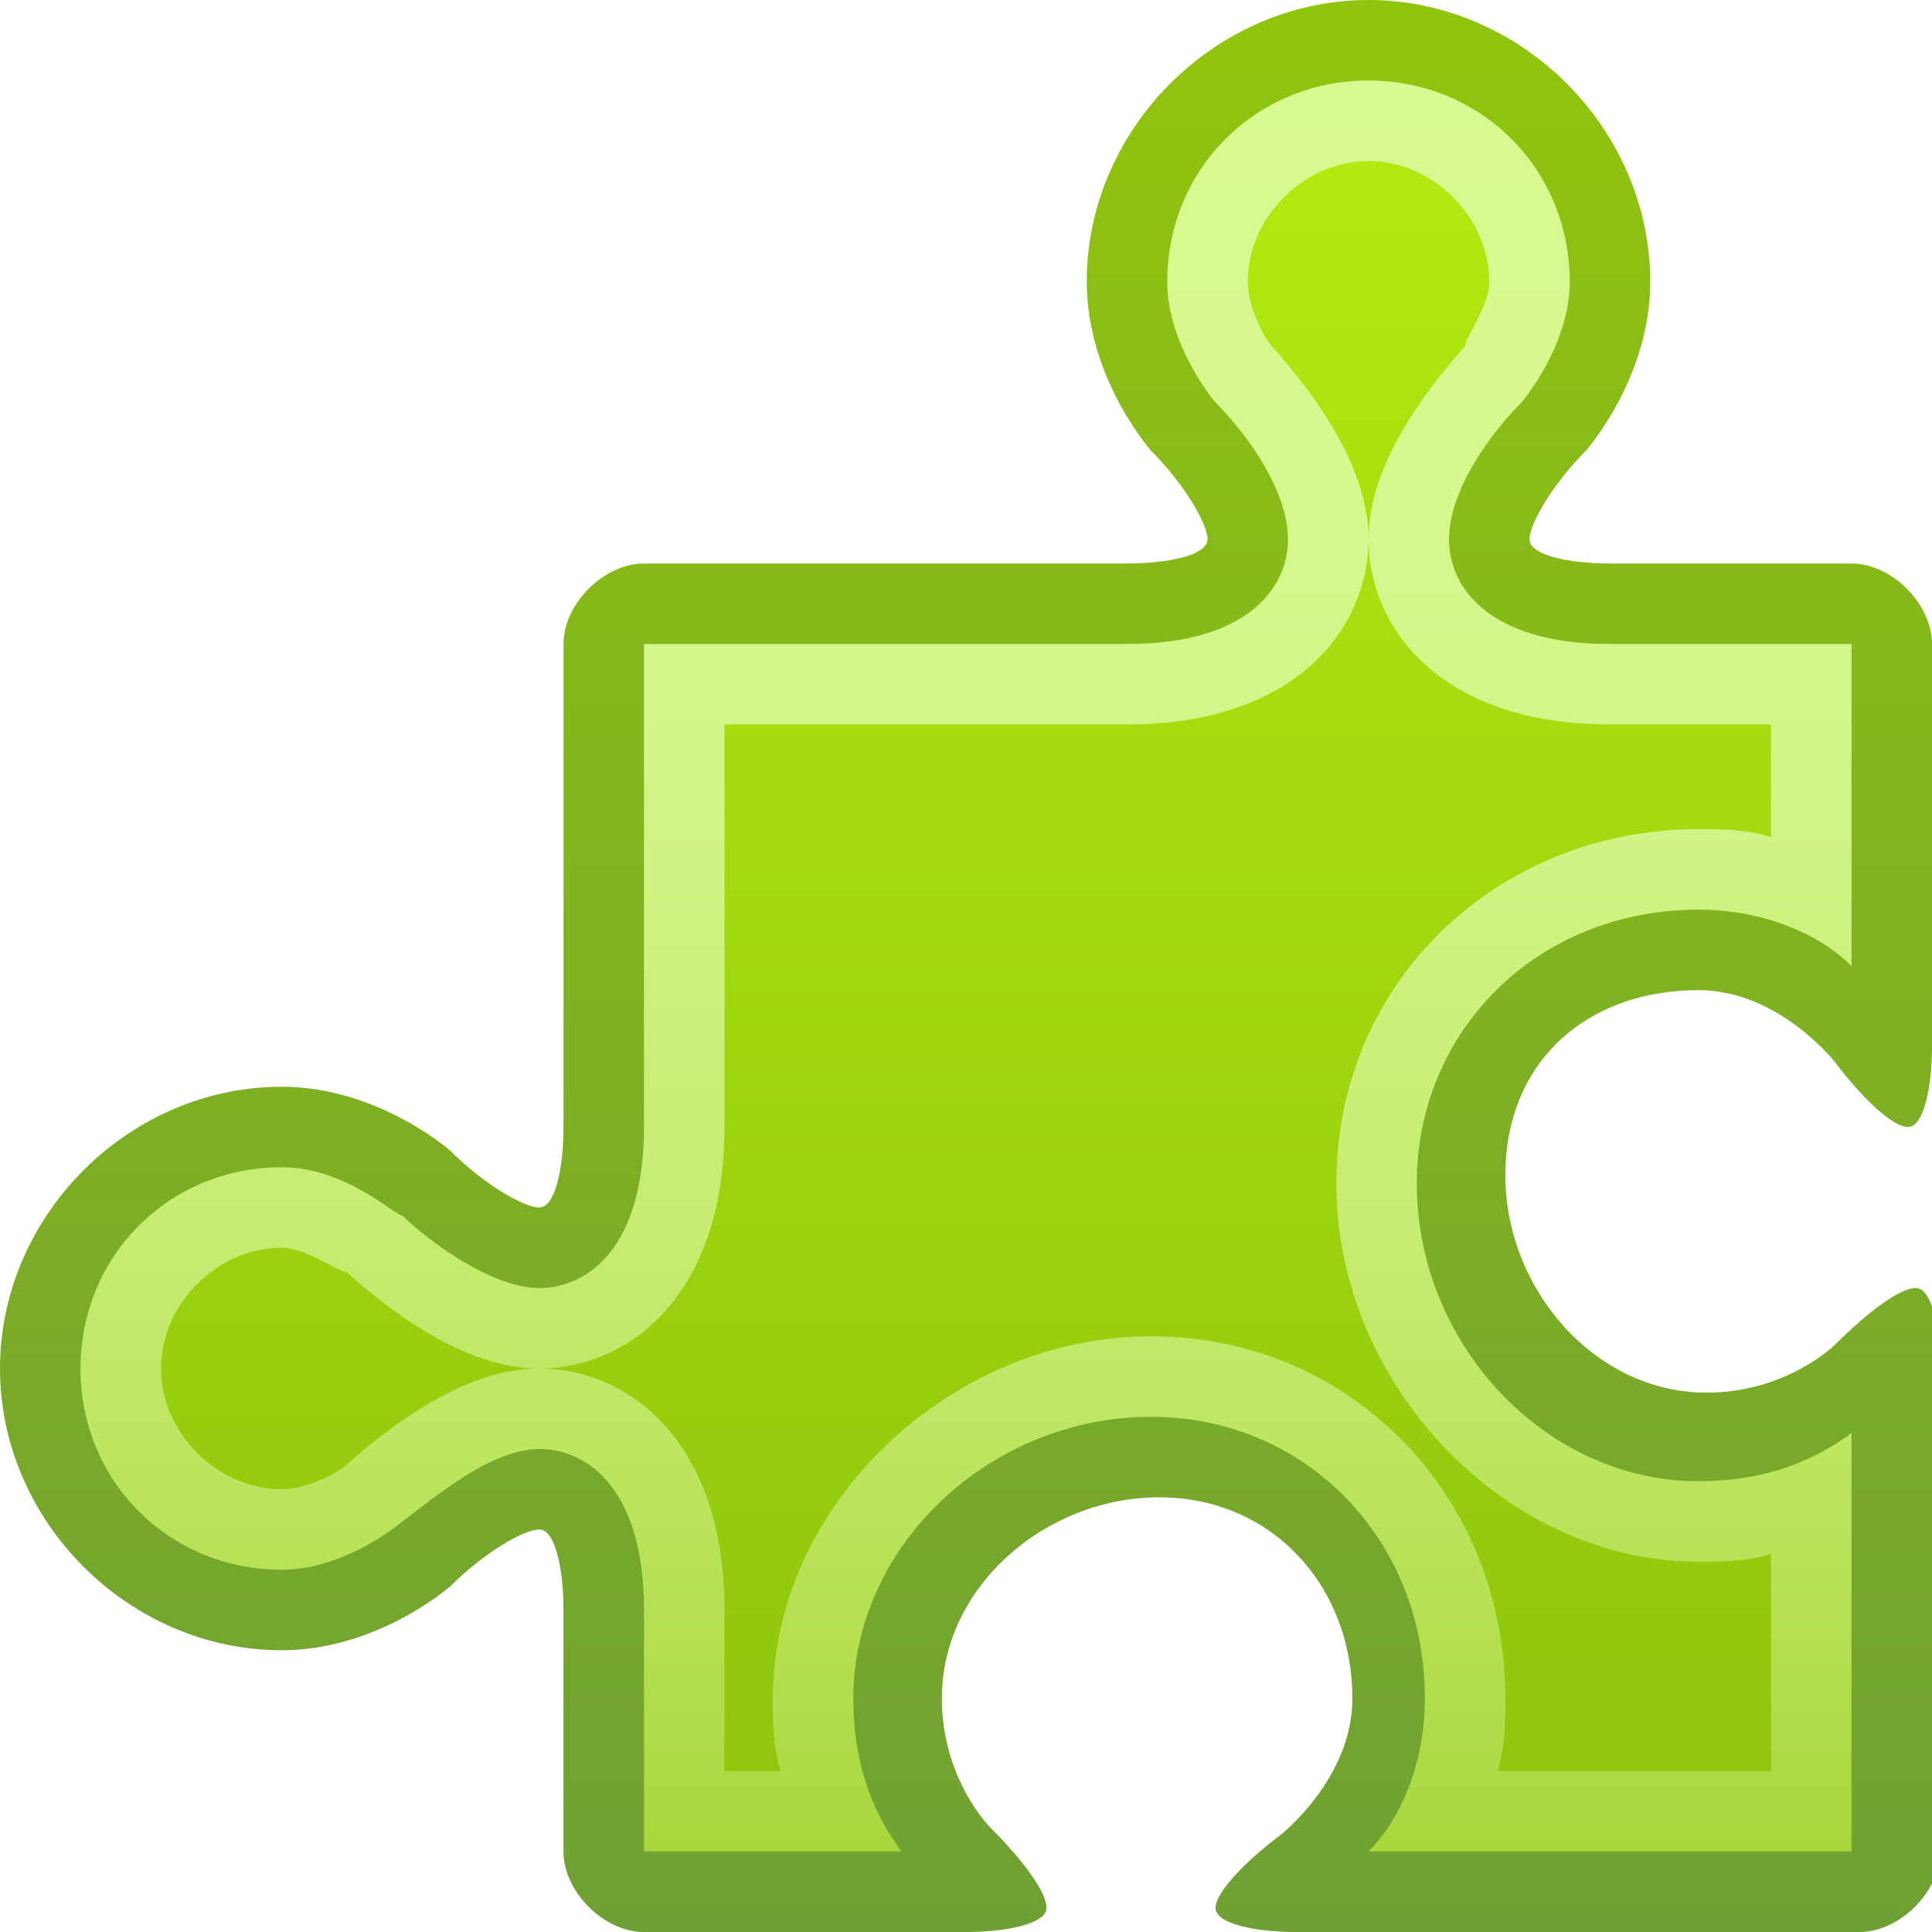
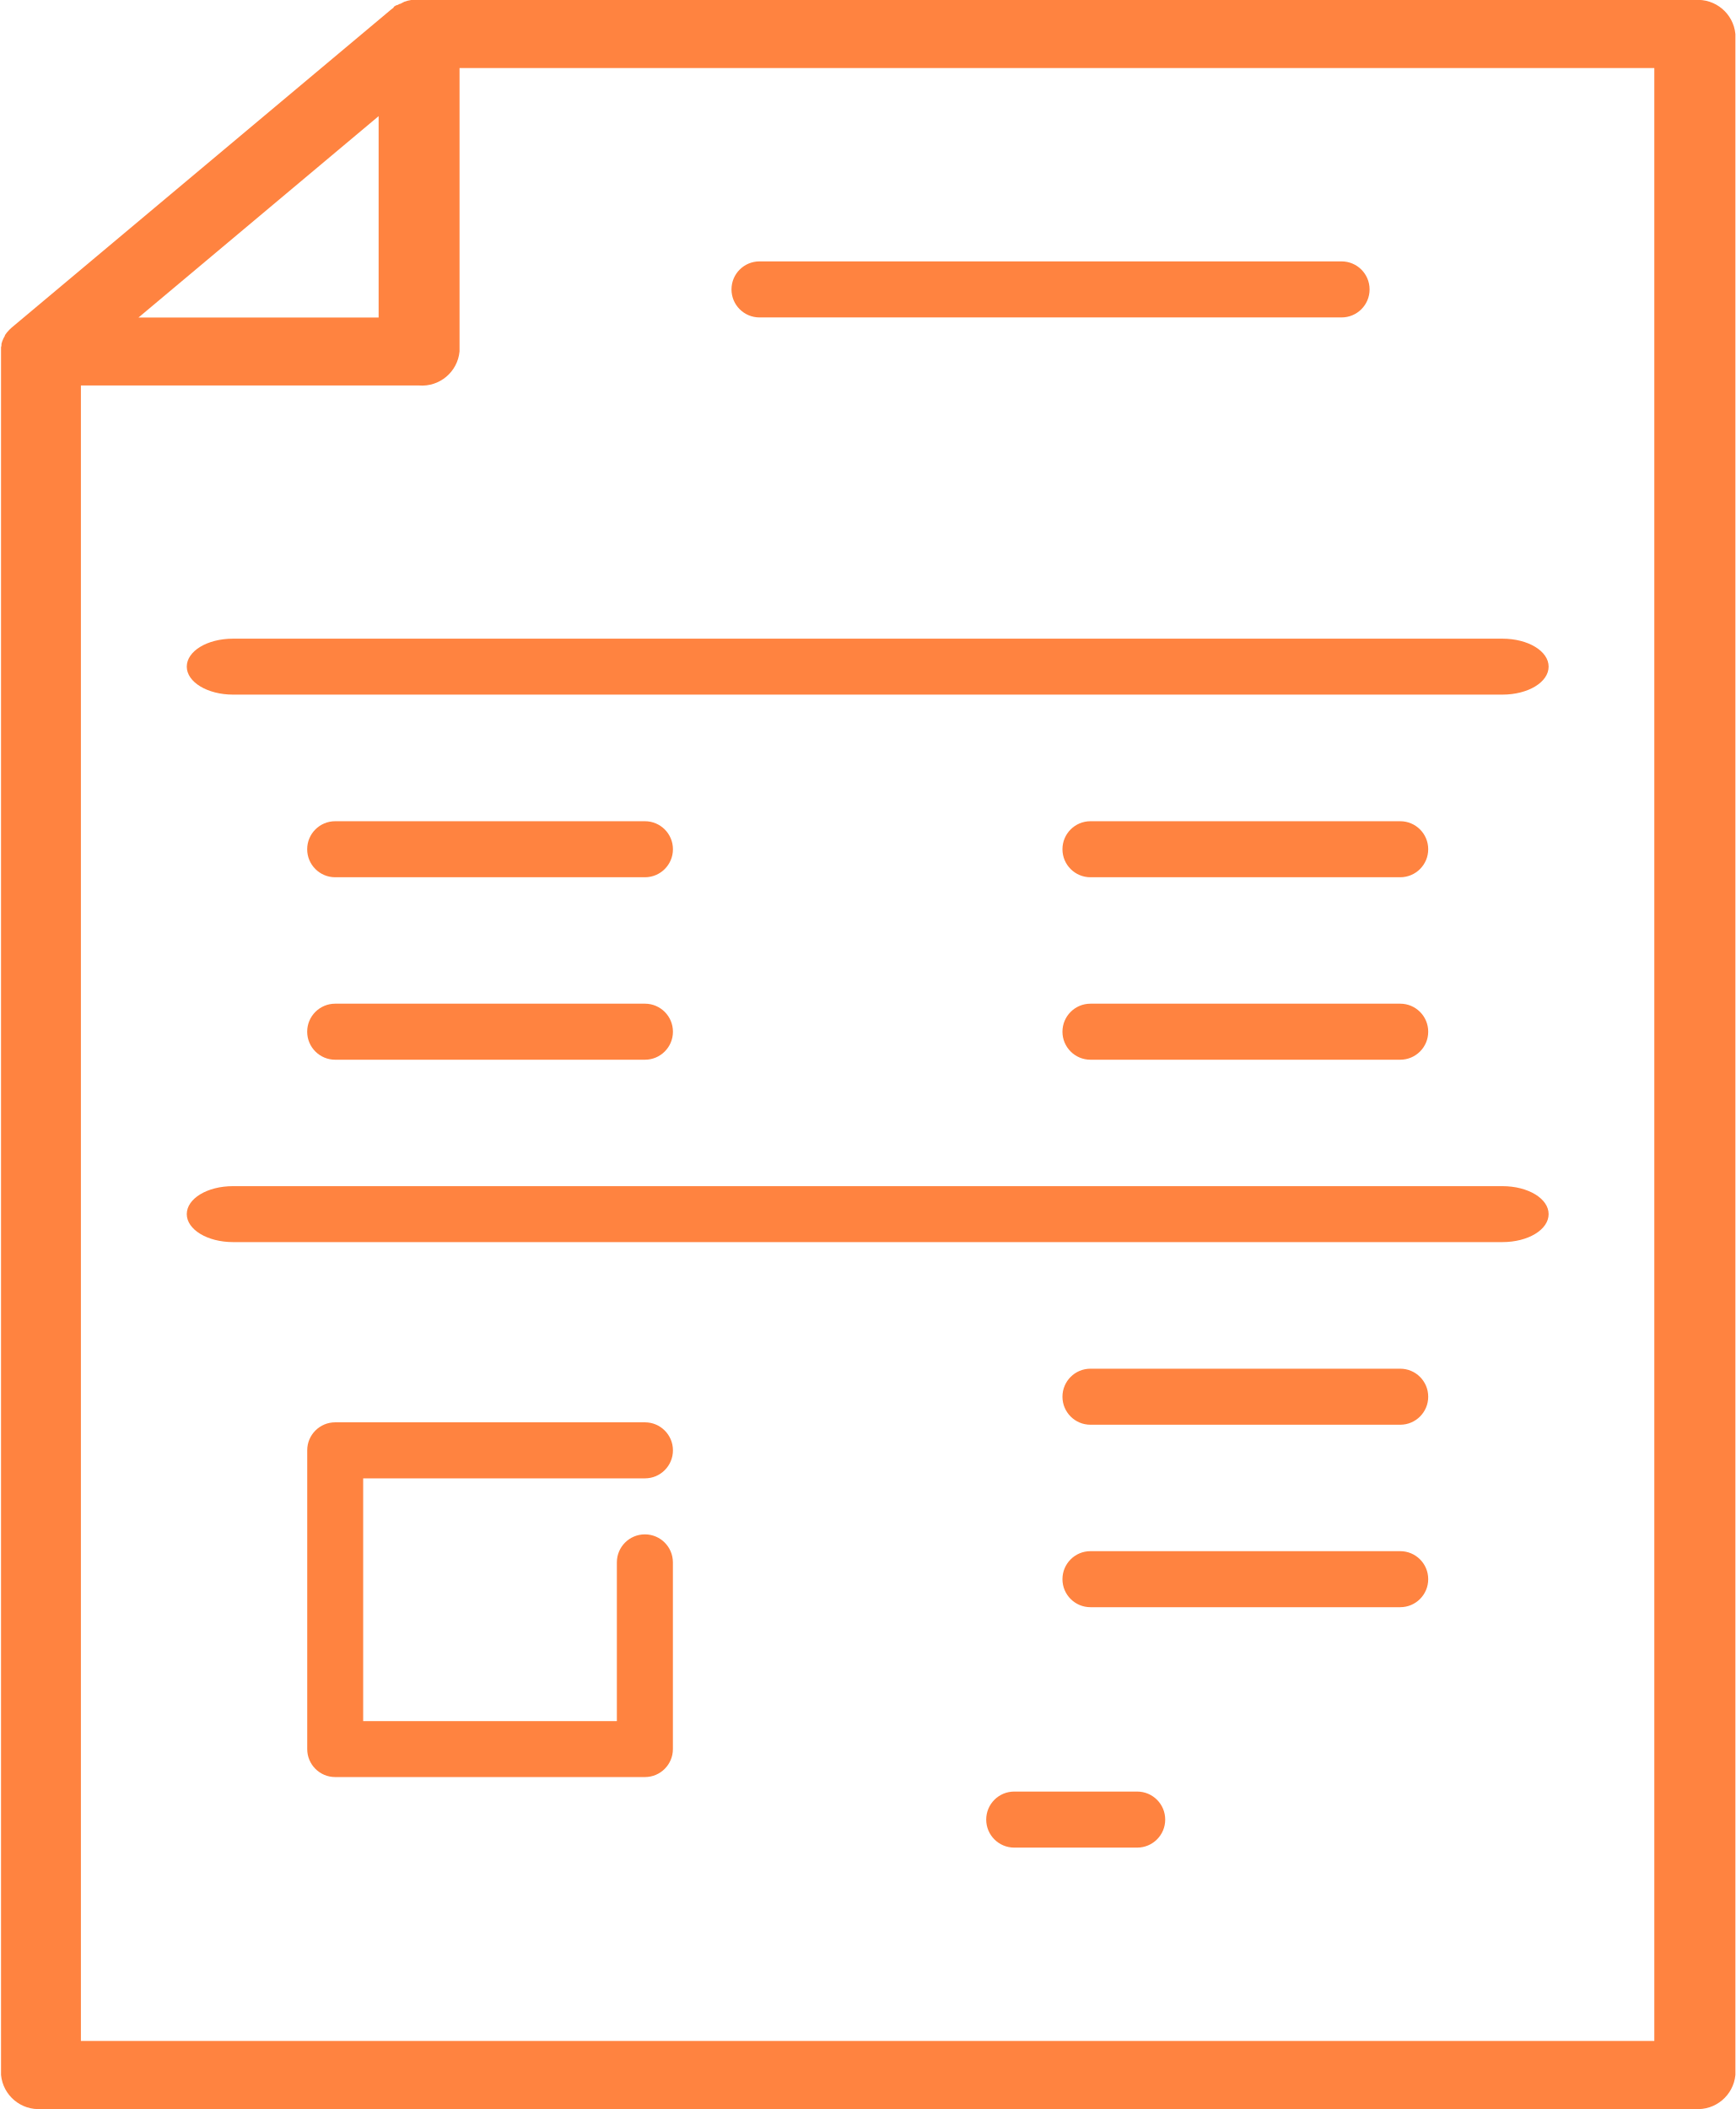
- <svg xmlns="http://www.w3.org/2000/svg" version="1.1" x="0px" y="0px" width="24px" height="24px" viewBox="0 0 24 24" style="overflow:visible;enable-background:new 0 0 24 24;" xml:space="preserve" preserveAspectRatio="xMinYMid meet">
-   <defs>
- </defs>
-   <linearGradient id="SVGID_1_" gradientUnits="userSpaceOnUse" x1="11.999" y1="0" x2="11.999" y2="24.001">
-     <stop offset="0" style="stop-color:#90C50E" />
-     <stop offset="1" style="stop-color:#70A034" />
-   </linearGradient>
-   <path style="fill:url(#SVGID_1_);" d="M21.1,12.3c1,0,1.7,0.9,1.7,0.9c0.3,0.4,0.7,0.8,0.9,0.8s0.3-0.5,0.3-1V8c0-0.5-0.5-1-1-1h-3  c-0.5,0-1-0.1-1-0.3c0-0.2,0.3-0.7,0.7-1.1c0,0,0.8-0.9,0.8-2.1C20.5,1.6,18.9,0,17,0s-3.5,1.6-3.5,3.5c0,1.2,0.8,2.1,0.8,2.1  C14.7,6,15,6.5,15,6.7C15,6.9,14.5,7,14,7H8C7.5,7,7,7.5,7,8v6c0,0.5-0.1,1-0.3,1S6,14.7,5.6,14.3c0,0-0.9-0.8-2.1-0.8  C1.6,13.5,0,15.1,0,17s1.6,3.5,3.5,3.5c1.2,0,2.1-0.8,2.1-0.8C6,19.3,6.5,19,6.7,19S7,19.5,7,20v3c0,0.5,0.5,1,1,1h4  c0.5,0,1-0.1,1-0.3s-0.3-0.6-0.7-1c0,0-0.6-0.6-0.6-1.6c0-1.4,1.3-2.5,2.7-2.5c1.4,0,2.4,1.1,2.4,2.5c0,1-0.9,1.7-0.9,1.7  c-0.4,0.3-0.8,0.7-0.8,0.9s0.5,0.3,1,0.3h7c0.5,0,1-0.5,1-1v-6c0-0.5-0.1-1-0.3-1s-0.6,0.3-1,0.7c0,0-0.6,0.6-1.6,0.6  c-1.4,0-2.5-1.3-2.5-2.7S19.7,12.3,21.1,12.3z" />
-   <linearGradient id="SVGID_2_" gradientUnits="userSpaceOnUse" x1="11.999" y1="1" x2="11.999" y2="23.001">
-     <stop offset="0" style="stop-color:#D9F991" />
-     <stop offset="0.239" style="stop-color:#D7F88D" />
-     <stop offset="0.45" style="stop-color:#D1F383" />
-     <stop offset="0.651" style="stop-color:#C6EC71" />
-     <stop offset="0.844" style="stop-color:#B7E257" />
-     <stop offset="1" style="stop-color:#A8D73D" />
-   </linearGradient>
-   <path style="fill:url(#SVGID_2_);" d="M17,23c0.4-0.4,0.7-1.1,0.7-1.9c0-2-1.5-3.5-3.4-3.5c-2,0-3.7,1.6-3.7,3.5  c0,0.9,0.3,1.5,0.6,1.9H8v-3c0-1.5-0.7-2-1.3-2c-0.6,0-1.3,0.6-1.7,0.9c0,0-0.7,0.6-1.5,0.6C2.1,19.5,1,18.4,1,17s1.1-2.5,2.5-2.5  c0.8,0,1.4,0.6,1.5,0.6C5.3,15.4,6.1,16,6.7,16C7.3,16,8,15.5,8,14V8h6c1.5,0,2-0.7,2-1.3c0-0.6-0.5-1.3-0.9-1.7  c0,0-0.6-0.7-0.6-1.5C14.5,2.1,15.6,1,17,1s2.5,1.1,2.5,2.5c0,0.8-0.6,1.5-0.6,1.5C18.5,5.4,18,6.1,18,6.7C18,7.3,18.5,8,20,8h3v4  c-0.4-0.4-1.1-0.7-1.9-0.7c-2,0-3.5,1.5-3.5,3.4c0,2,1.6,3.7,3.5,3.7c0.9,0,1.5-0.3,1.9-0.6V23H17z" />
-   <linearGradient id="SVGID_3_" gradientUnits="userSpaceOnUse" x1="11.999" y1="2" x2="11.999" y2="22.001">
-     <stop offset="0" style="stop-color:#B3E810" />
-     <stop offset="1" style="stop-color:#90C60D" />
-   </linearGradient>
-   <path style="fill:url(#SVGID_3_);" d="M18.6,22c0.1-0.3,0.1-0.6,0.1-0.9c0-2.5-1.9-4.5-4.4-4.5c-2.5,0-4.7,2.1-4.7,4.5  c0,0.3,0,0.6,0.1,0.9H9v-2c0-2.1-1.2-3-2.3-3C7.8,17,9,16.1,9,14V9h5c2.1,0,3-1.2,3-2.3c0-0.7-0.4-1.5-1.2-2.4  c-0.1-0.1-0.3-0.5-0.3-0.8C15.5,2.7,16.2,2,17,2s1.5,0.7,1.5,1.5c0,0.3-0.3,0.7-0.3,0.8C17.4,5.2,17,6,17,6.7C17,7.8,17.9,9,20,9h2  v1.4c-0.3-0.1-0.6-0.1-0.9-0.1c-2.5,0-4.5,1.9-4.5,4.4c0,2.5,2.1,4.7,4.5,4.7c0.3,0,0.6,0,0.9-0.1V22H18.6z M3.5,18.5  C2.7,18.5,2,17.8,2,17s0.7-1.5,1.5-1.5c0.3,0,0.7,0.3,0.8,0.3C5.2,16.6,6,17,6.7,17c-0.7,0-1.5,0.4-2.4,1.2  C4.2,18.3,3.8,18.5,3.5,18.5z" />
+ <svg xmlns="http://www.w3.org/2000/svg" width="20.098" height="24.423" viewBox="0 0 20.098 24.423">
+   <g id="article" transform="translate(-52.063)">
+     <path id="Path_3320" data-name="Path 3320" d="M117.3,140H102.6c-.3,0-.536.145-.536.324s.24.324.536.324h14.7c.3,0,.536-.145.536-.324S117.6,140,117.3,140Z" transform="translate(-47.838 -132.604)" fill="#ff8340" />
+     <path id="Path_3321" data-name="Path 3321" d="M117.3,260H102.6c-.3,0-.536.145-.536.324s.24.324.536.324h14.7c.3,0,.536-.145.536-.324S117.6,260,117.3,260Z" transform="translate(-47.838 -246.264)" fill="#ff8340" />
+     <path id="Path_3322" data-name="Path 3322" d="M228.911,300h-3.587a.324.324,0,0,0,0,.649h3.587a.324.324,0,1,0,0-.649Z" transform="translate(-160.632 -284.15)" fill="#ff8340" />
+     <path id="Path_3323" data-name="Path 3323" d="M71.691,0H56.917L56.87,0l-.034,0h-.011l-.04.008h0l-.039.012h0L56.7.044l-.006,0-.032.016-.008,0-.028.017L56.619.09l-.031.024,0,0L52.2,3.792l0,0-.028.026-.008.009-.02.022-.006.008-.018.025,0,.006c-.006.01-.011.019-.016.029l0,0c-.005.011-.01.021-.014.032v0a.318.318,0,0,0-.01.033s0,.006,0,.009,0,.019-.005.029a.33.33,0,0,0,0,.039V24.029a.437.437,0,0,0,.47.394H71.691a.437.437,0,0,0,.47-.394V.394A.437.437,0,0,0,71.691,0ZM56.448,1.345V3.677H53.667Zm14.774,22.29H53V4.464h3.915a.437.437,0,0,0,.47-.394V.788H71.222V23.635Z" transform="translate(0 0)" fill="#ff8340" />
+     <path id="Path_3324" data-name="Path 3324" d="M152.387,70.649h6.741a.324.324,0,1,0,0-.649h-6.741a.324.324,0,1,0,0,.649Z" transform="translate(-91.528 -66.973)" fill="#ff8340" />
+     <path id="Path_3325" data-name="Path 3325" d="M228.911,180h-3.587a.324.324,0,0,0,0,.649h3.587a.324.324,0,1,0,0-.649Z" transform="translate(-160.632 -170.49)" fill="#ff8340" />
+     <path id="Path_3326" data-name="Path 3326" d="M228.911,220h-3.587a.324.324,0,0,0,0,.649h3.587a.324.324,0,1,0,0-.649Z" transform="translate(-160.632 -208.377)" fill="#ff8340" />
+     <path id="Path_3327" data-name="Path 3327" d="M105.974,300.649a.324.324,0,1,0,0-.649h-3.587a.324.324,0,0,0-.324.324v3.46a.324.324,0,0,0,.324.324h3.587a.324.324,0,0,0,.324-.324v-2.162a.324.324,0,1,0-.649,0v1.838h-2.938v-2.811Z" transform="translate(-46.442 -283.529)" fill="#ff8340" />
+     <path id="Path_3328" data-name="Path 3328" d="M102.387,220.649h3.587a.324.324,0,0,0,0-.649h-3.587a.324.324,0,0,0,0,.649Z" transform="translate(-46.442 -208.377)" fill="#ff8340" />
+     <path id="Path_3329" data-name="Path 3329" d="M226.749,380h-1.424a.324.324,0,0,0,0,.649h1.424a.324.324,0,0,0,0-.649Z" transform="translate(-161.516 -359.253)" fill="#ff8340" />
+     <path id="Path_3330" data-name="Path 3330" d="M228.911,340h-3.587a.324.324,0,0,0,0,.649h3.587a.324.324,0,1,0,0-.649Z" transform="translate(-160.632 -322.037)" fill="#ff8340" />
+     <path id="Path_3331" data-name="Path 3331" d="M102.387,180.649h3.587a.324.324,0,0,0,0-.649h-3.587a.324.324,0,0,0,0,.649Z" transform="translate(-46.442 -170.49)" fill="#ff8340" />
+   </g>
</svg>
